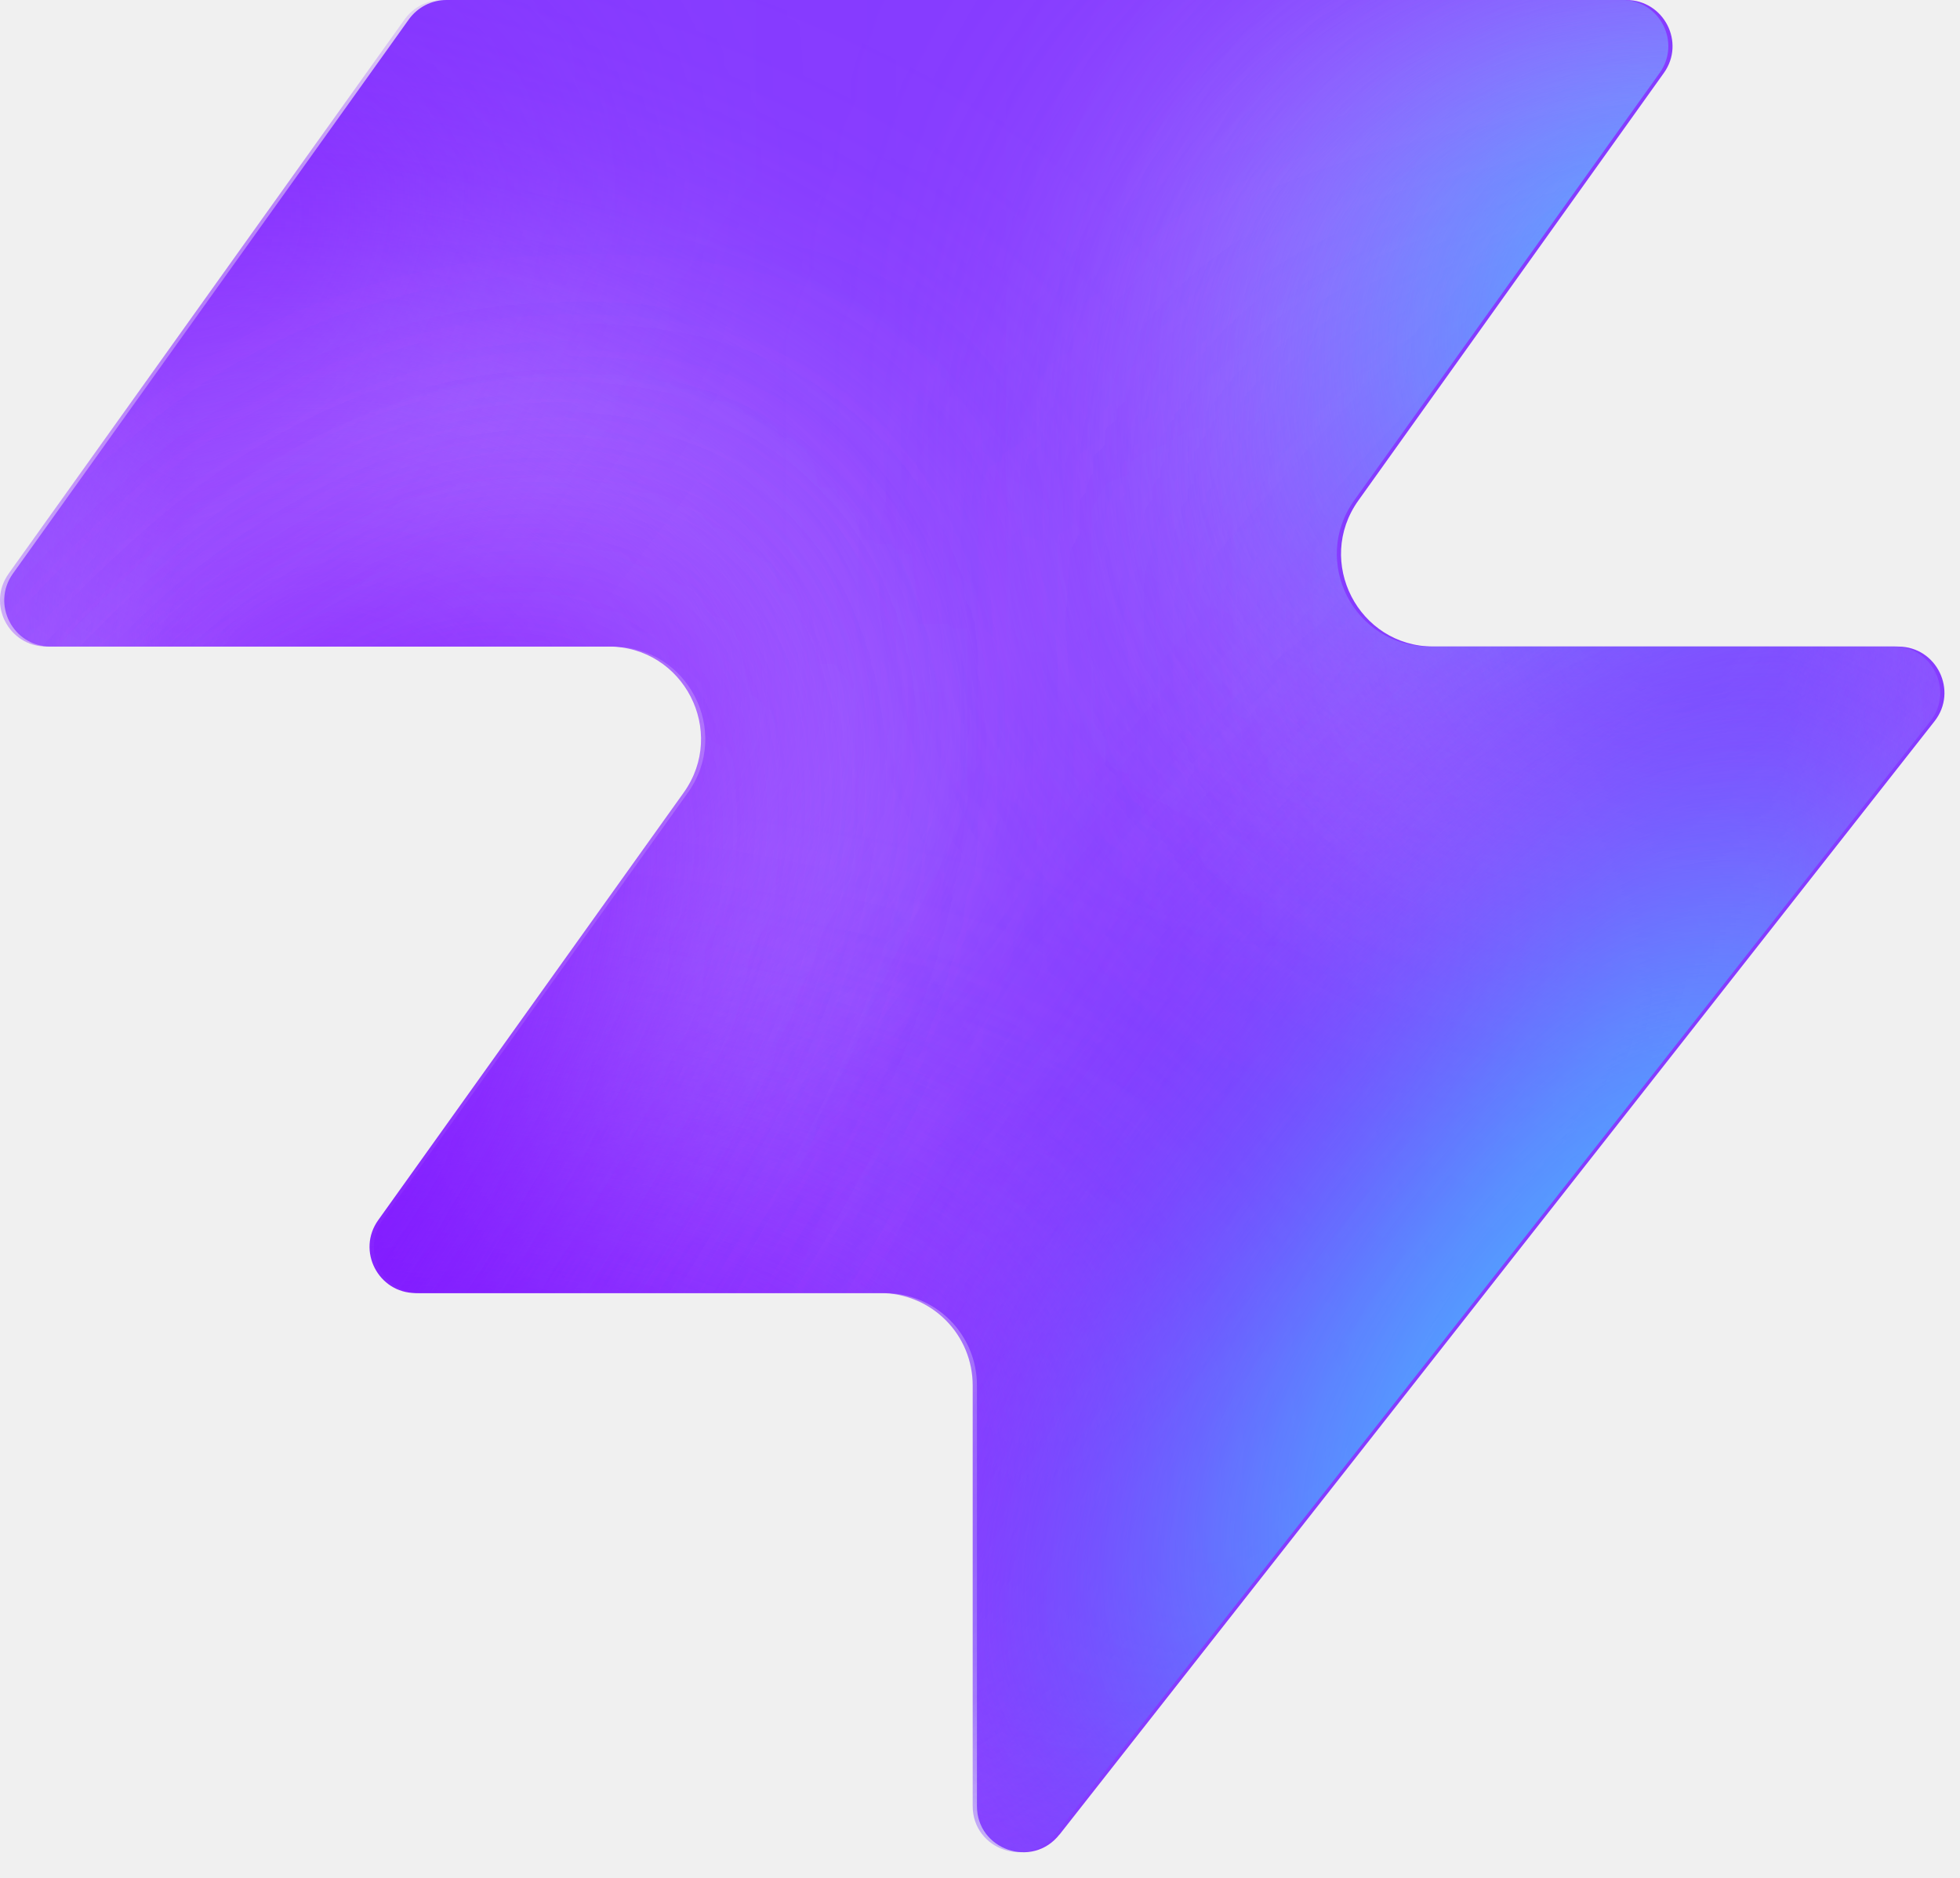
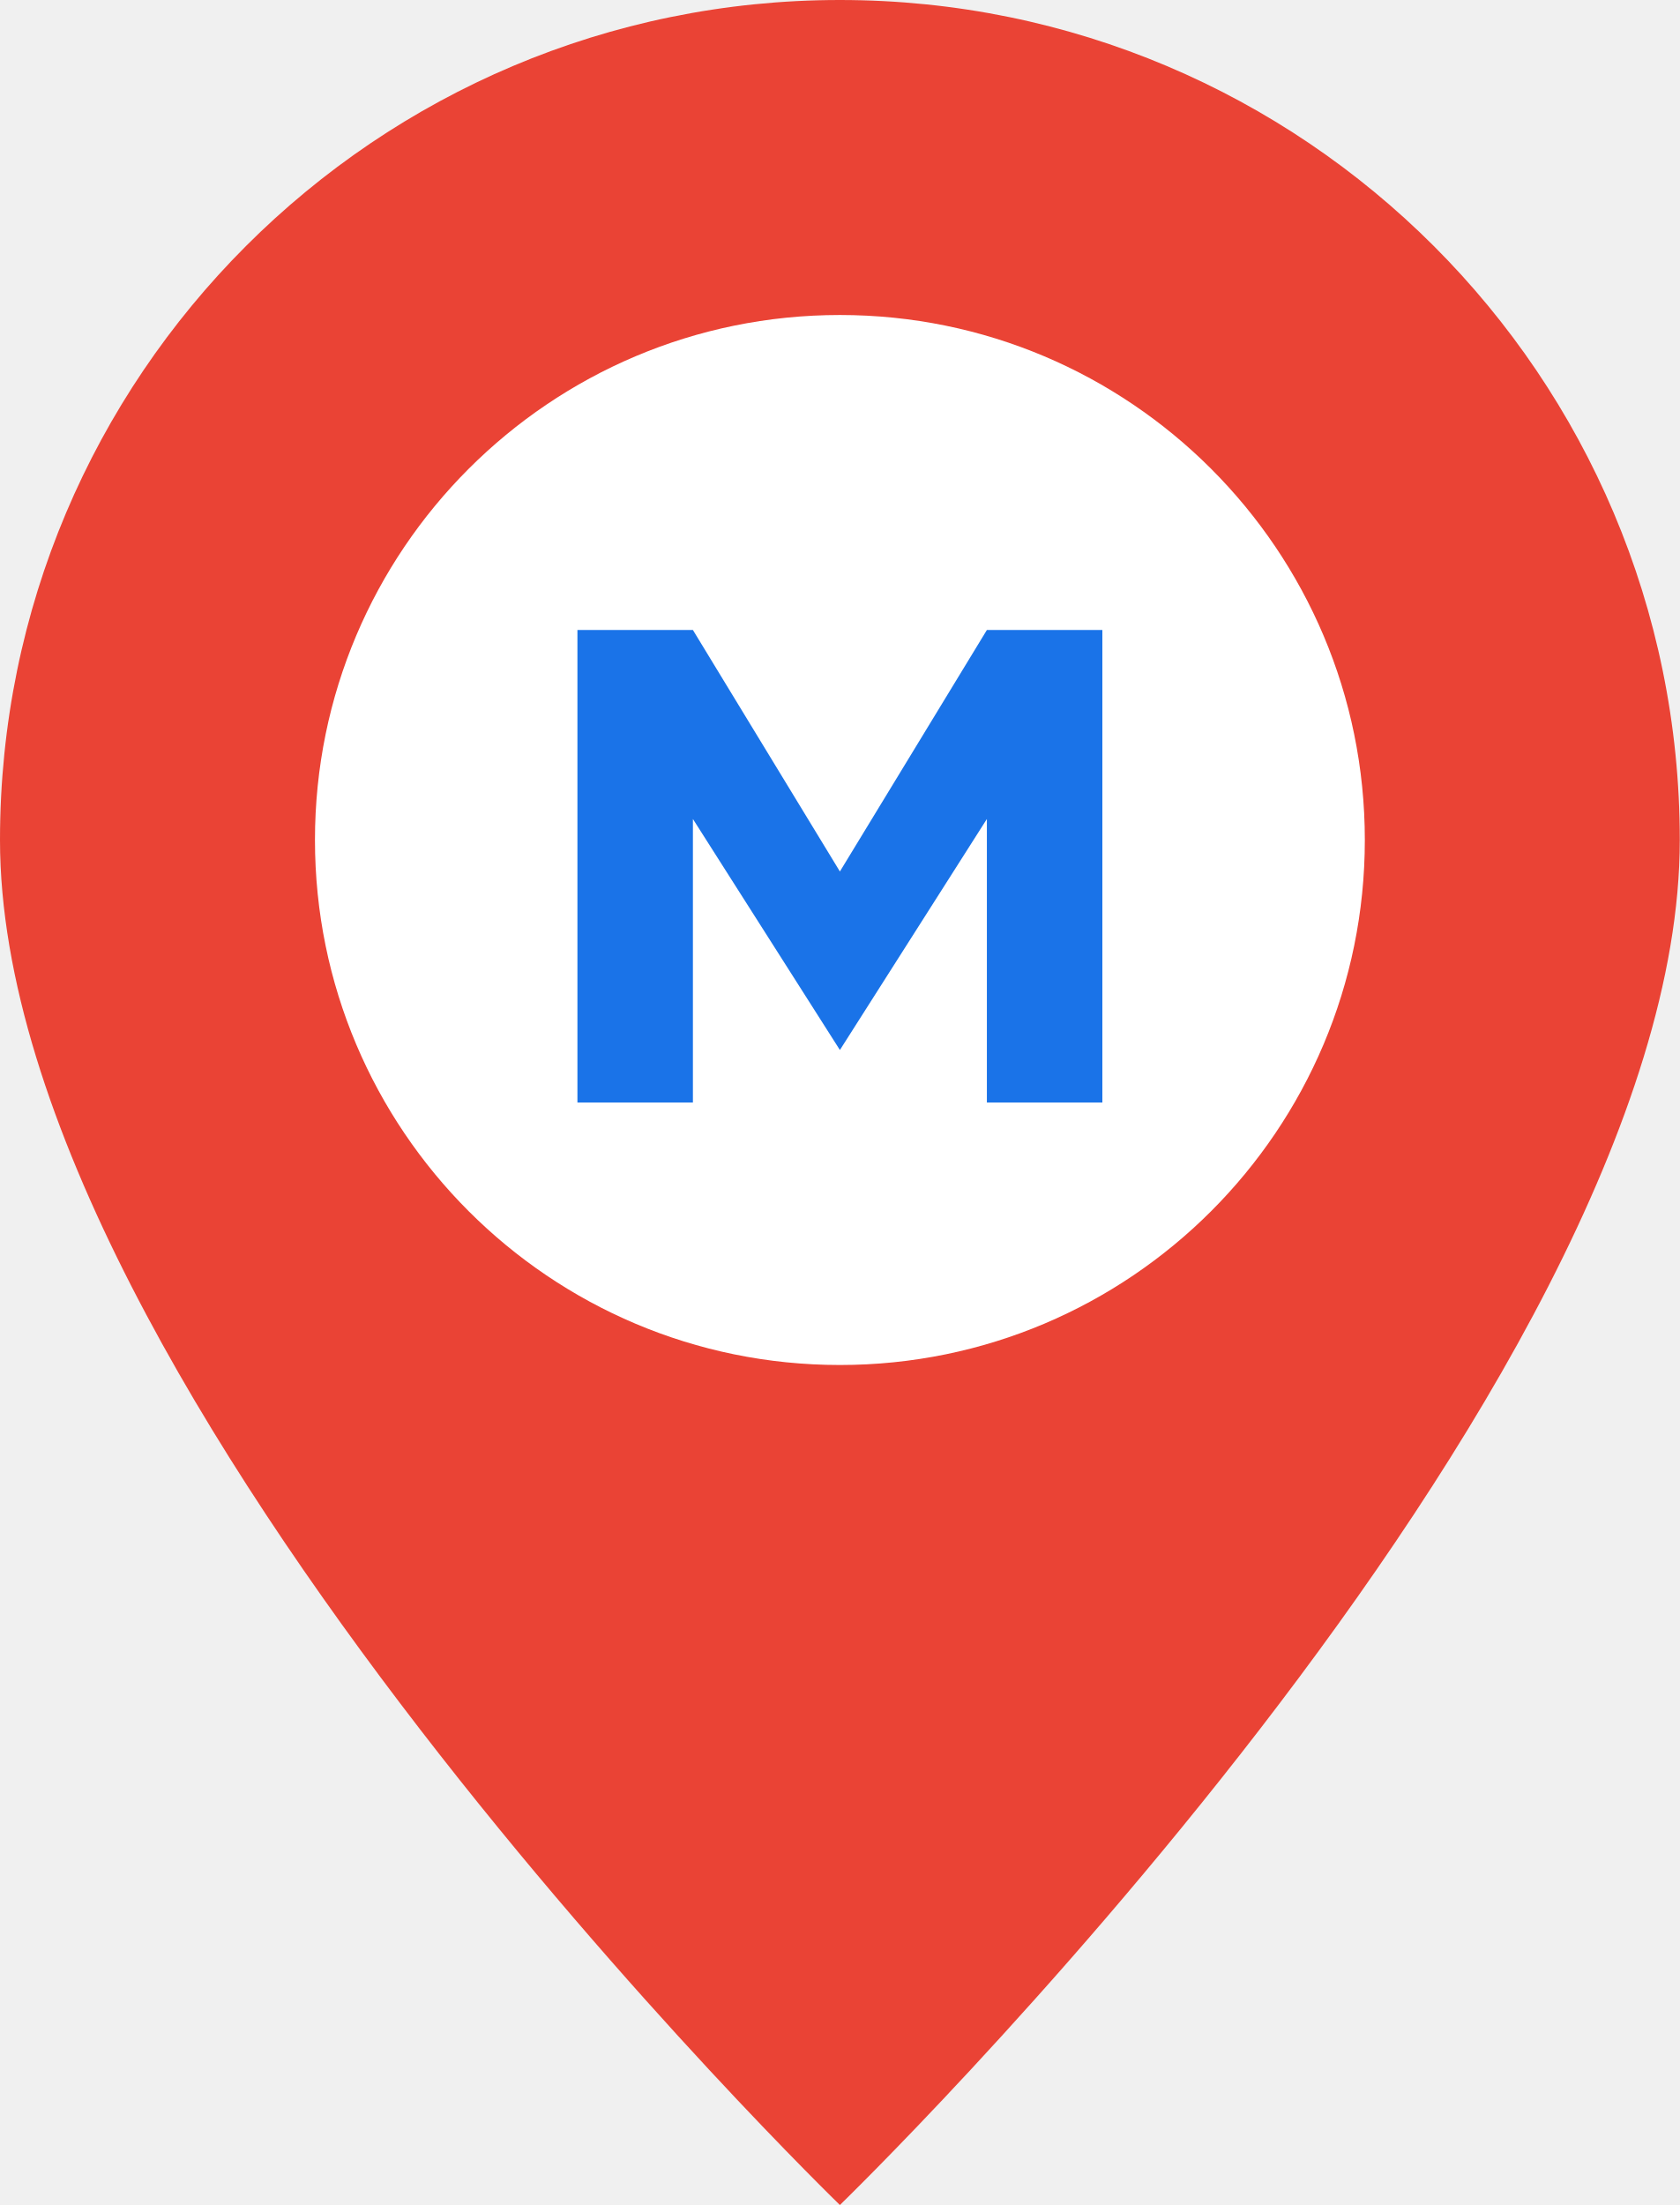
- <svg xmlns="http://www.w3.org/2000/svg" width="48" height="46" fill="none" viewBox="0 0 48 46">
-   <path fill="#863bff" d="M25.946 44.938c-.664.845-2.021.375-2.021-.698V33.937a2.26 2.26 0 0 0-2.262-2.262H10.287c-.92 0-1.456-1.04-.92-1.788l7.48-10.471c1.07-1.497 0-3.578-1.842-3.578H1.237c-.92 0-1.456-1.04-.92-1.788L10.013.474c.214-.297.556-.474.92-.474h28.894c.92 0 1.456 1.04.92 1.788l-7.48 10.471c-1.07 1.498 0 3.579 1.842 3.579h11.377c.943 0 1.473 1.088.89 1.83L25.947 44.94z" style="fill:#863bff;fill:color(display-p3 .525 .23 1);fill-opacity:1" />
-   <mask id="a" width="48" height="46" x="0" y="0" maskUnits="userSpaceOnUse" style="mask-type:alpha">
-     <path fill="#000" d="M25.842 44.938c-.664.844-2.021.375-2.021-.698V33.937a2.26 2.26 0 0 0-2.262-2.262H10.183c-.92 0-1.456-1.04-.92-1.788l7.48-10.471c1.07-1.498 0-3.579-1.842-3.579H1.133c-.92 0-1.456-1.04-.92-1.787L9.91.473c.214-.297.556-.474.92-.474h28.894c.92 0 1.456 1.04.92 1.788l-7.48 10.471c-1.07 1.498 0 3.578 1.842 3.578h11.377c.943 0 1.473 1.088.89 1.832L25.843 44.94z" style="fill:#000;fill-opacity:1" />
-   </mask>
-   <g mask="url(#a)">
-     <g filter="url(#b)">
-       <ellipse cx="5.508" cy="14.704" fill="#ede6ff" rx="5.508" ry="14.704" style="fill:#ede6ff;fill:color(display-p3 .927 .903 1);fill-opacity:1" transform="matrix(.00324 1 1 -.00324 -4.47 31.516)" />
-     </g>
-     <g filter="url(#c)">
-       <ellipse cx="10.399" cy="29.851" fill="#ede6ff" rx="10.399" ry="29.851" style="fill:#ede6ff;fill:color(display-p3 .927 .903 1);fill-opacity:1" transform="matrix(.00324 1 1 -.00324 -39.328 7.883)" />
-     </g>
-     <g filter="url(#d)">
-       <ellipse cx="5.508" cy="30.487" fill="#7e14ff" rx="5.508" ry="30.487" style="fill:#7e14ff;fill:color(display-p3 .492 .077 1);fill-opacity:1" transform="rotate(89.814 -25.913 -14.639)scale(1 -1)" />
-     </g>
-     <g filter="url(#e)">
-       <ellipse cx="5.508" cy="30.599" fill="#7e14ff" rx="5.508" ry="30.599" style="fill:#7e14ff;fill:color(display-p3 .492 .077 1);fill-opacity:1" transform="rotate(89.814 -32.644 -3.334)scale(1 -1)" />
-     </g>
-     <g filter="url(#f)">
-       <ellipse cx="5.508" cy="30.599" fill="#7e14ff" rx="5.508" ry="30.599" style="fill:#7e14ff;fill:color(display-p3 .492 .077 1);fill-opacity:1" transform="matrix(.00324 1 1 -.00324 -34.34 30.47)" />
-     </g>
-     <g filter="url(#g)">
-       <ellipse cx="14.072" cy="22.078" fill="#ede6ff" rx="14.072" ry="22.078" style="fill:#ede6ff;fill:color(display-p3 .927 .903 1);fill-opacity:1" transform="rotate(93.35 24.506 48.493)scale(-1 1)" />
-     </g>
-     <g filter="url(#h)">
-       <ellipse cx="3.47" cy="21.501" fill="#7e14ff" rx="3.47" ry="21.501" style="fill:#7e14ff;fill:color(display-p3 .492 .077 1);fill-opacity:1" transform="rotate(89.009 28.708 47.59)scale(-1 1)" />
-     </g>
-     <g filter="url(#i)">
-       <ellipse cx="3.47" cy="21.501" fill="#7e14ff" rx="3.47" ry="21.501" style="fill:#7e14ff;fill:color(display-p3 .492 .077 1);fill-opacity:1" transform="rotate(89.009 28.708 47.59)scale(-1 1)" />
-     </g>
-     <g filter="url(#j)">
-       <ellipse cx=".387" cy="8.972" fill="#7e14ff" rx="4.407" ry="29.108" style="fill:#7e14ff;fill:color(display-p3 .492 .077 1);fill-opacity:1" transform="rotate(39.51 .387 8.972)" />
-     </g>
-     <g filter="url(#k)">
-       <ellipse cx="47.523" cy="-6.092" fill="#7e14ff" rx="4.407" ry="29.108" style="fill:#7e14ff;fill:color(display-p3 .492 .077 1);fill-opacity:1" transform="rotate(37.892 47.523 -6.092)" />
-     </g>
-     <g filter="url(#l)">
-       <ellipse cx="41.412" cy="6.333" fill="#47bfff" rx="5.971" ry="9.665" style="fill:#47bfff;fill:color(display-p3 .28 .748 1);fill-opacity:1" transform="rotate(37.892 41.412 6.333)" />
-     </g>
-     <g filter="url(#m)">
-       <ellipse cx="-1.879" cy="38.332" fill="#7e14ff" rx="4.407" ry="29.108" style="fill:#7e14ff;fill:color(display-p3 .492 .077 1);fill-opacity:1" transform="rotate(37.892 -1.88 38.332)" />
-     </g>
-     <g filter="url(#n)">
-       <ellipse cx="-1.879" cy="38.332" fill="#7e14ff" rx="4.407" ry="29.108" style="fill:#7e14ff;fill:color(display-p3 .492 .077 1);fill-opacity:1" transform="rotate(37.892 -1.88 38.332)" />
-     </g>
-     <g filter="url(#o)">
-       <ellipse cx="35.651" cy="29.907" fill="#7e14ff" rx="4.407" ry="29.108" style="fill:#7e14ff;fill:color(display-p3 .492 .077 1);fill-opacity:1" transform="rotate(37.892 35.651 29.907)" />
-     </g>
-     <g filter="url(#p)">
-       <ellipse cx="38.418" cy="32.4" fill="#47bfff" rx="5.971" ry="15.297" style="fill:#47bfff;fill:color(display-p3 .28 .748 1);fill-opacity:1" transform="rotate(37.892 38.418 32.4)" />
-     </g>
-   </g>
-   <defs>
-     <filter id="b" width="60.045" height="41.654" x="-19.77" y="16.149" color-interpolation-filters="sRGB" filterUnits="userSpaceOnUse">
-       <feFlood flood-opacity="0" result="BackgroundImageFix" />
-       <feBlend in="SourceGraphic" in2="BackgroundImageFix" result="shape" />
-       <feGaussianBlur result="effect1_foregroundBlur_2002_17158" stdDeviation="7.659" />
-     </filter>
-     <filter id="c" width="90.34" height="51.437" x="-54.613" y="-7.533" color-interpolation-filters="sRGB" filterUnits="userSpaceOnUse">
-       <feFlood flood-opacity="0" result="BackgroundImageFix" />
-       <feBlend in="SourceGraphic" in2="BackgroundImageFix" result="shape" />
-       <feGaussianBlur result="effect1_foregroundBlur_2002_17158" stdDeviation="7.659" />
-     </filter>
-     <filter id="d" width="79.355" height="29.4" x="-49.64" y="2.03" color-interpolation-filters="sRGB" filterUnits="userSpaceOnUse">
-       <feFlood flood-opacity="0" result="BackgroundImageFix" />
-       <feBlend in="SourceGraphic" in2="BackgroundImageFix" result="shape" />
-       <feGaussianBlur result="effect1_foregroundBlur_2002_17158" stdDeviation="4.596" />
-     </filter>
-     <filter id="e" width="79.579" height="29.4" x="-45.045" y="20.029" color-interpolation-filters="sRGB" filterUnits="userSpaceOnUse">
-       <feFlood flood-opacity="0" result="BackgroundImageFix" />
-       <feBlend in="SourceGraphic" in2="BackgroundImageFix" result="shape" />
-       <feGaussianBlur result="effect1_foregroundBlur_2002_17158" stdDeviation="4.596" />
-     </filter>
-     <filter id="f" width="79.579" height="29.4" x="-43.513" y="21.178" color-interpolation-filters="sRGB" filterUnits="userSpaceOnUse">
-       <feFlood flood-opacity="0" result="BackgroundImageFix" />
-       <feBlend in="SourceGraphic" in2="BackgroundImageFix" result="shape" />
-       <feGaussianBlur result="effect1_foregroundBlur_2002_17158" stdDeviation="4.596" />
-     </filter>
-     <filter id="g" width="74.749" height="58.852" x="15.756" y="-17.901" color-interpolation-filters="sRGB" filterUnits="userSpaceOnUse">
-       <feFlood flood-opacity="0" result="BackgroundImageFix" />
-       <feBlend in="SourceGraphic" in2="BackgroundImageFix" result="shape" />
-       <feGaussianBlur result="effect1_foregroundBlur_2002_17158" stdDeviation="7.659" />
-     </filter>
-     <filter id="h" width="61.377" height="25.362" x="23.548" y="2.284" color-interpolation-filters="sRGB" filterUnits="userSpaceOnUse">
-       <feFlood flood-opacity="0" result="BackgroundImageFix" />
-       <feBlend in="SourceGraphic" in2="BackgroundImageFix" result="shape" />
-       <feGaussianBlur result="effect1_foregroundBlur_2002_17158" stdDeviation="4.596" />
-     </filter>
-     <filter id="i" width="61.377" height="25.362" x="23.548" y="2.284" color-interpolation-filters="sRGB" filterUnits="userSpaceOnUse">
-       <feFlood flood-opacity="0" result="BackgroundImageFix" />
-       <feBlend in="SourceGraphic" in2="BackgroundImageFix" result="shape" />
-       <feGaussianBlur result="effect1_foregroundBlur_2002_17158" stdDeviation="4.596" />
-     </filter>
-     <filter id="j" width="56.045" height="63.649" x="-27.636" y="-22.853" color-interpolation-filters="sRGB" filterUnits="userSpaceOnUse">
-       <feFlood flood-opacity="0" result="BackgroundImageFix" />
-       <feBlend in="SourceGraphic" in2="BackgroundImageFix" result="shape" />
-       <feGaussianBlur result="effect1_foregroundBlur_2002_17158" stdDeviation="4.596" />
-     </filter>
-     <filter id="k" width="54.814" height="64.646" x="20.116" y="-38.415" color-interpolation-filters="sRGB" filterUnits="userSpaceOnUse">
-       <feFlood flood-opacity="0" result="BackgroundImageFix" />
-       <feBlend in="SourceGraphic" in2="BackgroundImageFix" result="shape" />
-       <feGaussianBlur result="effect1_foregroundBlur_2002_17158" stdDeviation="4.596" />
-     </filter>
-     <filter id="l" width="33.541" height="35.313" x="24.641" y="-11.323" color-interpolation-filters="sRGB" filterUnits="userSpaceOnUse">
-       <feFlood flood-opacity="0" result="BackgroundImageFix" />
-       <feBlend in="SourceGraphic" in2="BackgroundImageFix" result="shape" />
-       <feGaussianBlur result="effect1_foregroundBlur_2002_17158" stdDeviation="4.596" />
-     </filter>
-     <filter id="m" width="54.814" height="64.646" x="-29.286" y="6.009" color-interpolation-filters="sRGB" filterUnits="userSpaceOnUse">
-       <feFlood flood-opacity="0" result="BackgroundImageFix" />
-       <feBlend in="SourceGraphic" in2="BackgroundImageFix" result="shape" />
-       <feGaussianBlur result="effect1_foregroundBlur_2002_17158" stdDeviation="4.596" />
-     </filter>
-     <filter id="n" width="54.814" height="64.646" x="-29.286" y="6.009" color-interpolation-filters="sRGB" filterUnits="userSpaceOnUse">
-       <feFlood flood-opacity="0" result="BackgroundImageFix" />
-       <feBlend in="SourceGraphic" in2="BackgroundImageFix" result="shape" />
-       <feGaussianBlur result="effect1_foregroundBlur_2002_17158" stdDeviation="4.596" />
-     </filter>
-     <filter id="o" width="54.814" height="64.646" x="8.244" y="-2.416" color-interpolation-filters="sRGB" filterUnits="userSpaceOnUse">
-       <feFlood flood-opacity="0" result="BackgroundImageFix" />
-       <feBlend in="SourceGraphic" in2="BackgroundImageFix" result="shape" />
-       <feGaussianBlur result="effect1_foregroundBlur_2002_17158" stdDeviation="4.596" />
-     </filter>
-     <filter id="p" width="39.409" height="43.623" x="18.713" y="10.588" color-interpolation-filters="sRGB" filterUnits="userSpaceOnUse">
-       <feFlood flood-opacity="0" result="BackgroundImageFix" />
-       <feBlend in="SourceGraphic" in2="BackgroundImageFix" result="shape" />
-       <feGaussianBlur result="effect1_foregroundBlur_2002_17158" stdDeviation="4.596" />
-     </filter>
-   </defs>
+ <svg xmlns="http://www.w3.org/2000/svg" viewBox="0 0 32 42">
+   <path fill="#ea4335" d="M16 0C7.163 0 0 7.163 0 16c0 10.5 16 26 16 26s16-15.5 16-26c0-8.837-7.163-16-16-16z" />
+   <circle cx="16" cy="16" r="10" fill="#fff" />
+   <path fill="#1a73e8" d="M11 21v-9h2.2l2.8 4.6 2.8-4.6H21v9h-2.2v-5.4L16 20l-2.8-4.4V21z" />
</svg>
